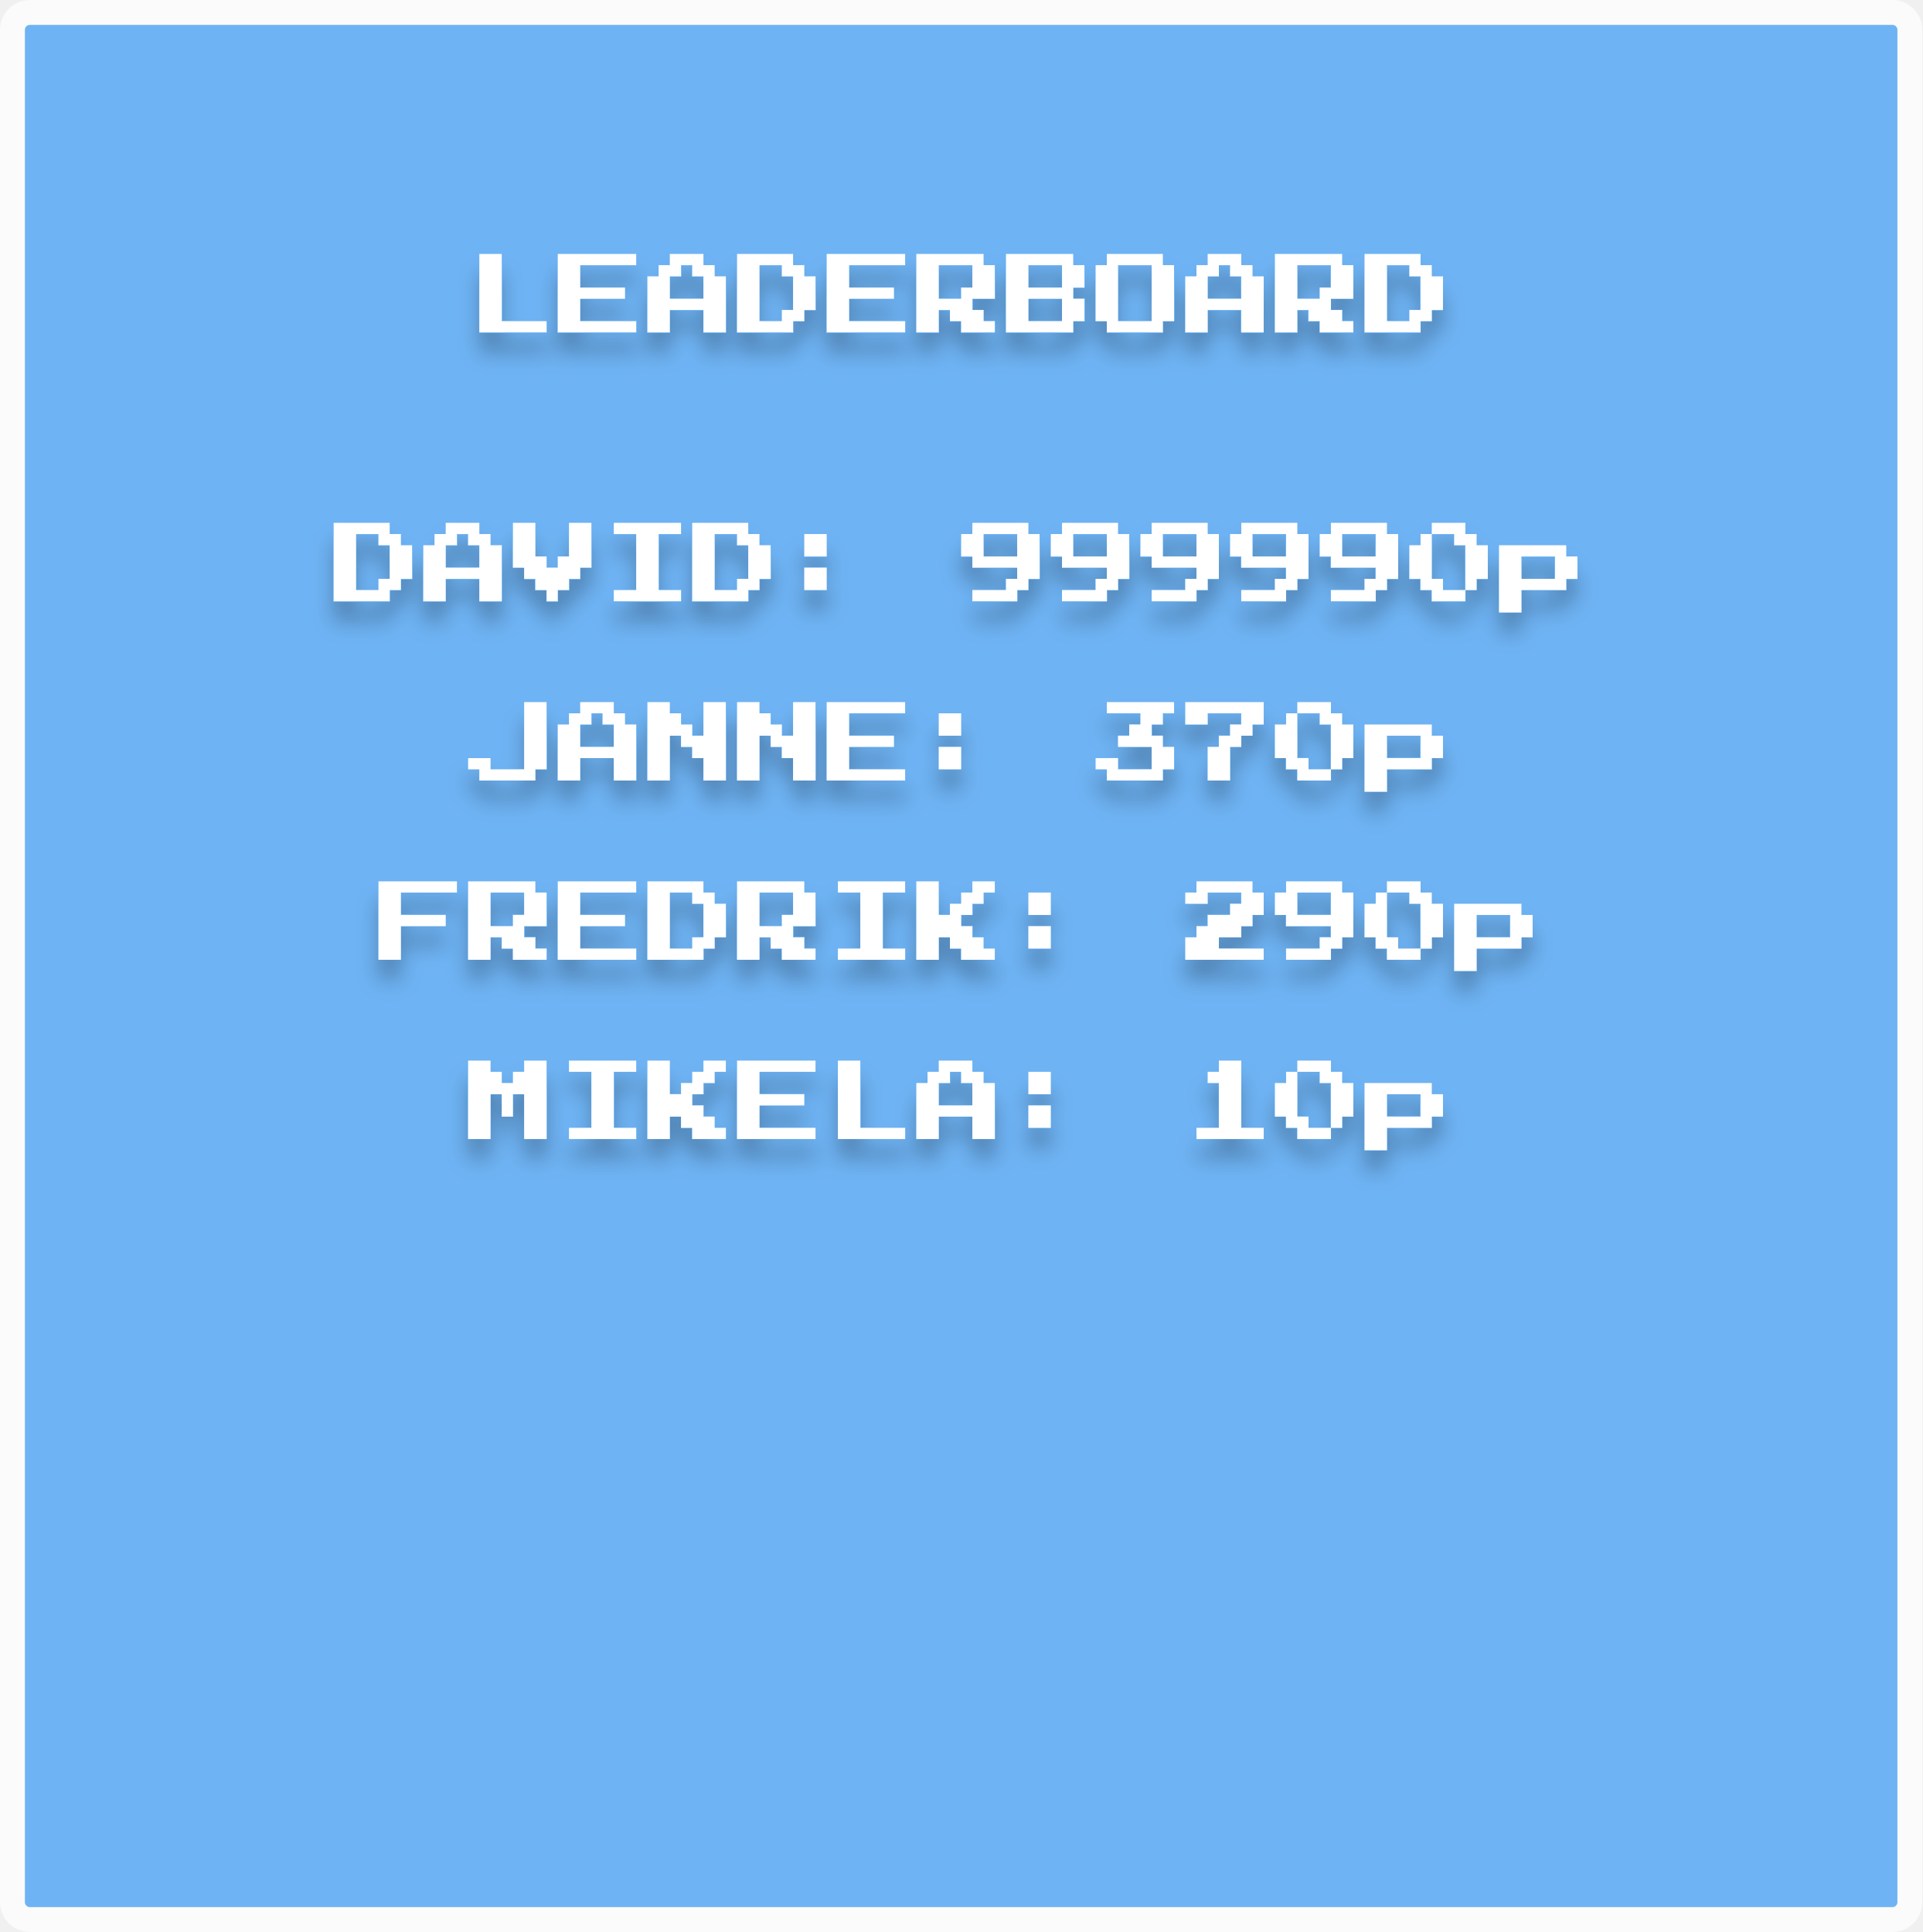
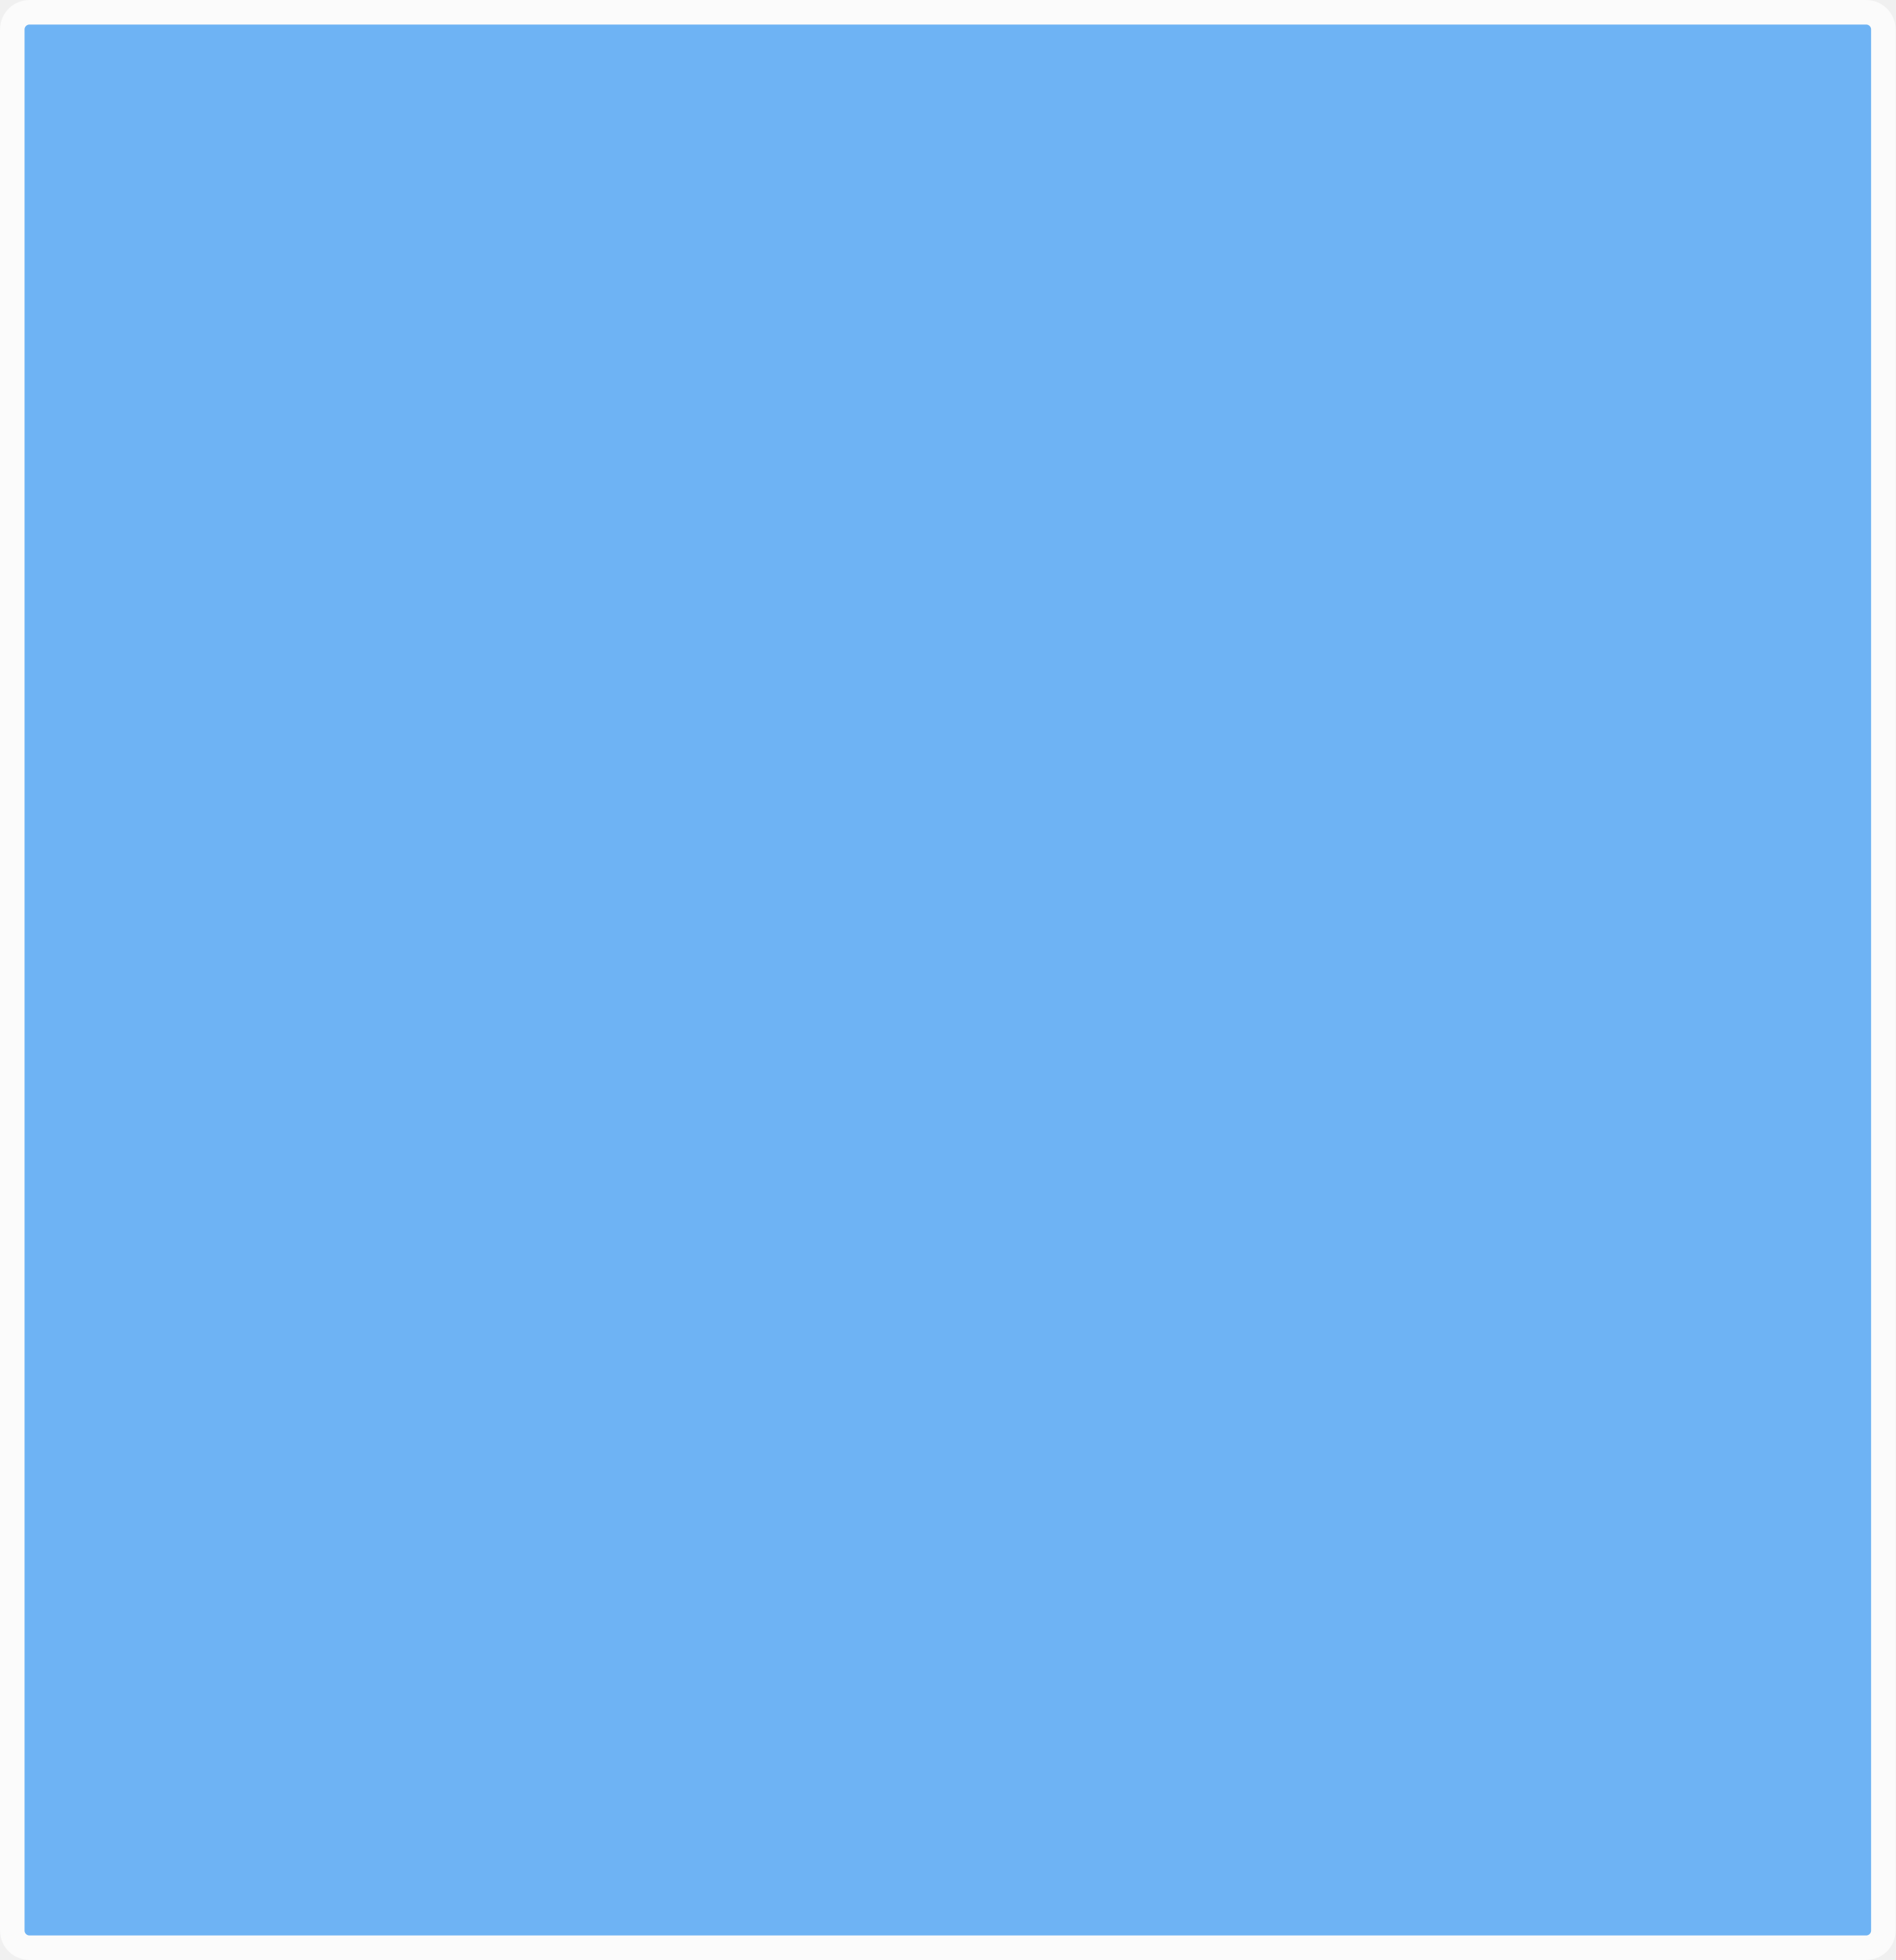
- <svg xmlns="http://www.w3.org/2000/svg" width="386" height="388" viewBox="0 0 386 388" fill="none">
-   <rect opacity="0.7" x="2.5" y="2.5" width="381" height="383" rx="3.5" fill="#3699F5" stroke="white" stroke-width="5" />
-   <g filter="url(#filter0_d_158_5)">
-     <path d="M96.25 66.75V51H100.75V64.5H109.75V66.75H96.25ZM112 66.75V51H127.75V53.25H116.5V57.75H125.5V60H116.5V64.5H127.75V66.75H112ZM130 66.75V55.5H132.25V53.25H134.5V51H141.25V53.25H143.5V55.5H145.75V66.75H141.25V62.25H134.5V66.75H130ZM134.5 60H141.25V55.5H139V53.25H136.75V55.5H134.5V60ZM148 66.75V51H159.25V53.25H161.5V55.5H163.75V62.25H161.5V64.5H159.25V66.75H148ZM152.5 64.5H157V62.25H159.25V55.5H157V53.25H152.5V64.5ZM166 66.75V51H181.75V53.25H170.5V57.75H179.5V60H170.5V64.5H181.75V66.75H166ZM184 66.75V51H197.5V53.25H199.75V60H195.25V62.25H197.5V64.5H199.75V66.75H193V64.5H190.75V62.25H188.5V66.75H184ZM188.5 60H193V57.75H195.25V53.25H188.5V60ZM202 66.75V51H215.5V53.25H217.75V57.75H215.5V60H217.75V64.5H215.5V66.75H202ZM206.5 57.75H213.25V53.25H206.5V57.75ZM206.5 64.5H213.25V60H206.5V64.5ZM222.25 66.75V64.5H220V53.25H222.25V51H233.5V53.25H235.75V64.5H233.5V66.75H222.25ZM224.5 64.5H231.25V53.25H224.5V64.5ZM238 66.75V55.5H240.25V53.25H242.5V51H249.25V53.25H251.5V55.5H253.75V66.75H249.25V62.25H242.5V66.75H238ZM242.5 60H249.25V55.5H247V53.25H244.75V55.5H242.5V60ZM256 66.75V51H269.5V53.25H271.75V60H267.25V62.25H269.5V64.5H271.75V66.75H265V64.5H262.75V62.25H260.5V66.75H256ZM260.5 60H265V57.75H267.25V53.25H260.5V60ZM274 66.75V51H285.25V53.25H287.5V55.5H289.75V62.25H287.5V64.5H285.25V66.75H274ZM278.5 64.5H283V62.25H285.25V55.5H283V53.25H278.5V64.5ZM67 120.75V105H78.25V107.25H80.5V109.5H82.75V116.25H80.5V118.5H78.25V120.75H67ZM71.5 118.5H76V116.25H78.25V109.5H76V107.25H71.5V118.5ZM85 120.75V109.5H87.25V107.25H89.5V105H96.25V107.25H98.5V109.5H100.75V120.75H96.25V116.25H89.5V120.75H85ZM89.5 114H96.25V109.5H94V107.25H91.75V109.5H89.5V114ZM109.75 120.75V118.5H107.5V116.25H105.25V114H103V105H107.5V111.75H109.75V114H112V111.75H114.25V105H118.75V114H116.5V116.25H114.25V118.5H112V120.75H109.75ZM123.25 120.75V118.5H127.75V107.25H123.25V105H136.75V107.25H132.25V118.5H136.75V120.75H123.25ZM139 120.75V105H150.25V107.25H152.5V109.5H154.75V116.25H152.5V118.5H150.25V120.75H139ZM143.5 118.5H148V116.25H150.25V109.5H148V107.25H143.5V118.5ZM161.5 111.75V107.25H166V111.75H161.5ZM161.5 118.5V114H166V118.5H161.5ZM195.25 120.75V118.5H202V116.25H204.25V114H195.25V111.75H193V107.25H195.25V105H206.5V107.25H208.75V116.25H206.5V118.5H204.25V120.75H195.25ZM197.5 111.75H204.25V107.25H197.5V111.75ZM213.25 120.75V118.5H220V116.25H222.25V114H213.25V111.75H211V107.25H213.25V105H224.5V107.25H226.75V116.25H224.5V118.5H222.25V120.75H213.25ZM215.5 111.75H222.25V107.25H215.5V111.75ZM231.25 120.75V118.5H238V116.25H240.25V114H231.25V111.75H229V107.25H231.25V105H242.5V107.25H244.75V116.25H242.5V118.5H240.25V120.75H231.25ZM233.5 111.75H240.25V107.25H233.5V111.75ZM249.25 120.75V118.5H256V116.25H258.25V114H249.25V111.75H247V107.25H249.25V105H260.5V107.25H262.75V116.25H260.5V118.5H258.25V120.75H249.25ZM251.5 111.75H258.25V107.25H251.5V111.75ZM267.25 120.75V118.5H274V116.25H276.25V114H267.25V111.75H265V107.25H267.25V105H278.5V107.25H280.75V116.25H278.5V118.5H276.25V120.75H267.25ZM269.5 111.75H276.25V107.25H269.5V111.75ZM287.5 120.75V118.5H285.25V116.25H283V109.5H285.25V107.25H287.5V105H294.25V107.25H296.5V109.5H298.75V116.25H296.5V118.5H294.25V120.75H287.5ZM289.75 118.5H294.25V109.5H292V107.25H287.5V116.25H289.75V118.5ZM301 123V109.5H314.5V111.75H316.75V116.25H314.5V118.5H305.5V123H301ZM305.5 116.25H312.25V111.75H305.5V116.25ZM96.25 156.75V154.5H94V152.25H98.5V154.5H105.25V141H109.75V154.5H107.5V156.75H96.25ZM112 156.75V145.5H114.25V143.25H116.5V141H123.25V143.25H125.5V145.5H127.75V156.75H123.25V152.25H116.5V156.75H112ZM116.5 150H123.25V145.5H121V143.25H118.75V145.5H116.5V150ZM130 156.75V141H134.5V143.25H136.75V145.5H139V147.75H141.25V141H145.75V156.75H141.25V152.25H139V150H136.75V147.75H134.5V156.75H130ZM148 156.75V141H152.5V143.25H154.75V145.5H157V147.75H159.25V141H163.75V156.75H159.25V152.25H157V150H154.75V147.75H152.5V156.75H148ZM166 156.75V141H181.75V143.25H170.5V147.75H179.5V150H170.5V154.5H181.75V156.75H166ZM188.5 147.75V143.25H193V147.75H188.5ZM188.5 154.5V150H193V154.5H188.5ZM222.25 156.75V154.5H220V152.25H224.5V154.5H231.25V150H224.5V147.75H226.75V145.5H229V143.25H222.25V141H235.75V143.25H233.5V145.5H231.25V147.75H233.5V150H235.75V154.5H233.5V156.75H222.25ZM242.5 156.75V150H244.75V147.75H247V145.5H249.25V143.25H242.5V145.5H238V141H253.75V145.5H251.5V147.75H249.25V150H247V156.75H242.5ZM260.5 156.75V154.5H258.25V152.25H256V145.5H258.25V143.25H260.5V141H267.25V143.25H269.5V145.5H271.75V152.25H269.5V154.5H267.25V156.75H260.5ZM262.75 154.5H267.25V145.5H265V143.25H260.5V152.25H262.75V154.5ZM274 159V145.5H287.5V147.75H289.75V152.25H287.5V154.5H278.5V159H274ZM278.5 152.25H285.25V147.75H278.5V152.25ZM76 192.75V177H91.75V179.25H80.5V183.75H89.5V186H80.5V192.75H76ZM94 192.75V177H107.5V179.25H109.75V186H105.25V188.25H107.5V190.5H109.75V192.75H103V190.5H100.75V188.25H98.5V192.75H94ZM98.5 186H103V183.75H105.25V179.25H98.5V186ZM112 192.75V177H127.75V179.25H116.5V183.75H125.5V186H116.5V190.5H127.75V192.75H112ZM130 192.75V177H141.25V179.25H143.5V181.5H145.75V188.25H143.5V190.5H141.25V192.75H130ZM134.5 190.5H139V188.25H141.25V181.5H139V179.25H134.5V190.5ZM148 192.75V177H161.5V179.25H163.75V186H159.25V188.25H161.5V190.5H163.75V192.75H157V190.5H154.75V188.25H152.5V192.75H148ZM152.5 186H157V183.75H159.25V179.25H152.5V186ZM168.25 192.75V190.5H172.75V179.25H168.25V177H181.75V179.25H177.25V190.5H181.75V192.75H168.25ZM184 192.75V177H188.5V183.75H190.75V181.5H193V179.25H195.25V177H199.75V179.25H197.5V181.5H195.25V183.75H193V186H195.25V188.25H197.5V190.5H199.75V192.75H193V190.5H190.75V188.25H188.5V192.75H184ZM206.5 183.75V179.25H211V183.75H206.5ZM206.5 190.5V186H211V190.5H206.5ZM238 192.75V188.25H240.25V186H242.5V183.75H247V181.5H249.25V179.25H242.5V181.5H238V179.25H240.25V177H251.5V179.25H253.75V183.75H251.5V186H249.25V188.25H244.75V190.5H253.75V192.75H238ZM258.25 192.75V190.5H265V188.25H267.25V186H258.25V183.75H256V179.25H258.25V177H269.5V179.25H271.75V188.25H269.5V190.5H267.25V192.75H258.25ZM260.5 183.75H267.25V179.25H260.5V183.75ZM278.5 192.75V190.5H276.25V188.25H274V181.5H276.25V179.25H278.5V177H285.25V179.25H287.5V181.5H289.75V188.25H287.5V190.5H285.25V192.75H278.5ZM280.75 190.5H285.25V181.5H283V179.25H278.5V188.25H280.75V190.5ZM292 195V181.5H305.5V183.75H307.75V188.25H305.5V190.5H296.5V195H292ZM296.5 188.25H303.25V183.75H296.5V188.25ZM94 228.75V213H98.5V215.25H100.75V217.5H103V215.25H105.25V213H109.75V228.75H105.25V219.75H103V224.25H100.75V219.75H98.5V228.75H94ZM114.25 228.75V226.5H118.75V215.25H114.25V213H127.75V215.25H123.25V226.5H127.75V228.75H114.25ZM130 228.75V213H134.5V219.75H136.75V217.5H139V215.25H141.25V213H145.75V215.25H143.5V217.5H141.25V219.75H139V222H141.25V224.25H143.5V226.5H145.75V228.75H139V226.5H136.75V224.25H134.5V228.75H130ZM148 228.75V213H163.75V215.25H152.5V219.75H161.5V222H152.5V226.5H163.75V228.75H148ZM168.25 228.75V213H172.75V226.5H181.75V228.75H168.25ZM184 228.75V217.5H186.25V215.25H188.5V213H195.25V215.25H197.5V217.5H199.75V228.75H195.25V224.25H188.5V228.75H184ZM188.5 222H195.25V217.5H193V215.25H190.75V217.5H188.5V222ZM206.5 219.75V215.25H211V219.75H206.5ZM206.5 226.5V222H211V226.5H206.5ZM240.25 228.75V226.5H244.75V217.5H242.5V215.25H244.75V213H249.25V226.5H253.75V228.75H240.25ZM260.5 228.75V226.5H258.25V224.25H256V217.5H258.25V215.25H260.5V213H267.25V215.25H269.5V217.5H271.75V224.25H269.5V226.5H267.25V228.75H260.5ZM262.75 226.5H267.25V217.5H265V215.25H260.5V224.25H262.75V226.5ZM274 231V217.5H287.5V219.75H289.75V224.25H287.5V226.5H278.5V231H274ZM278.5 224.25H285.25V219.75H278.5V224.25Z" fill="white" />
-   </g>
-   <defs>
-     <filter id="filter0_d_158_5" x="63" y="51" width="257.75" height="188" filterUnits="userSpaceOnUse" color-interpolation-filters="sRGB">
-       <feFlood flood-opacity="0" result="BackgroundImageFix" />
-       <feColorMatrix in="SourceAlpha" type="matrix" values="0 0 0 0 0 0 0 0 0 0 0 0 0 0 0 0 0 0 127 0" result="hardAlpha" />
-       <feOffset dy="4" />
-       <feGaussianBlur stdDeviation="2" />
-       <feComposite in2="hardAlpha" operator="out" />
-       <feColorMatrix type="matrix" values="0 0 0 0 0 0 0 0 0 0 0 0 0 0 0 0 0 0 0.25 0" />
-       <feBlend mode="normal" in2="BackgroundImageFix" result="effect1_dropShadow_158_5" />
-       <feBlend mode="normal" in="SourceGraphic" in2="effect1_dropShadow_158_5" result="shape" />
-     </filter>
-   </defs>
+ <svg xmlns="http://www.w3.org/2000/svg" width="386" height="399" viewBox="0 0 386 399" fill="none">
+   <rect opacity="0.7" x="2.5" y="2.5" width="381" height="394" rx="3.5" fill="#3699F5" stroke="white" stroke-width="5" />
</svg>
